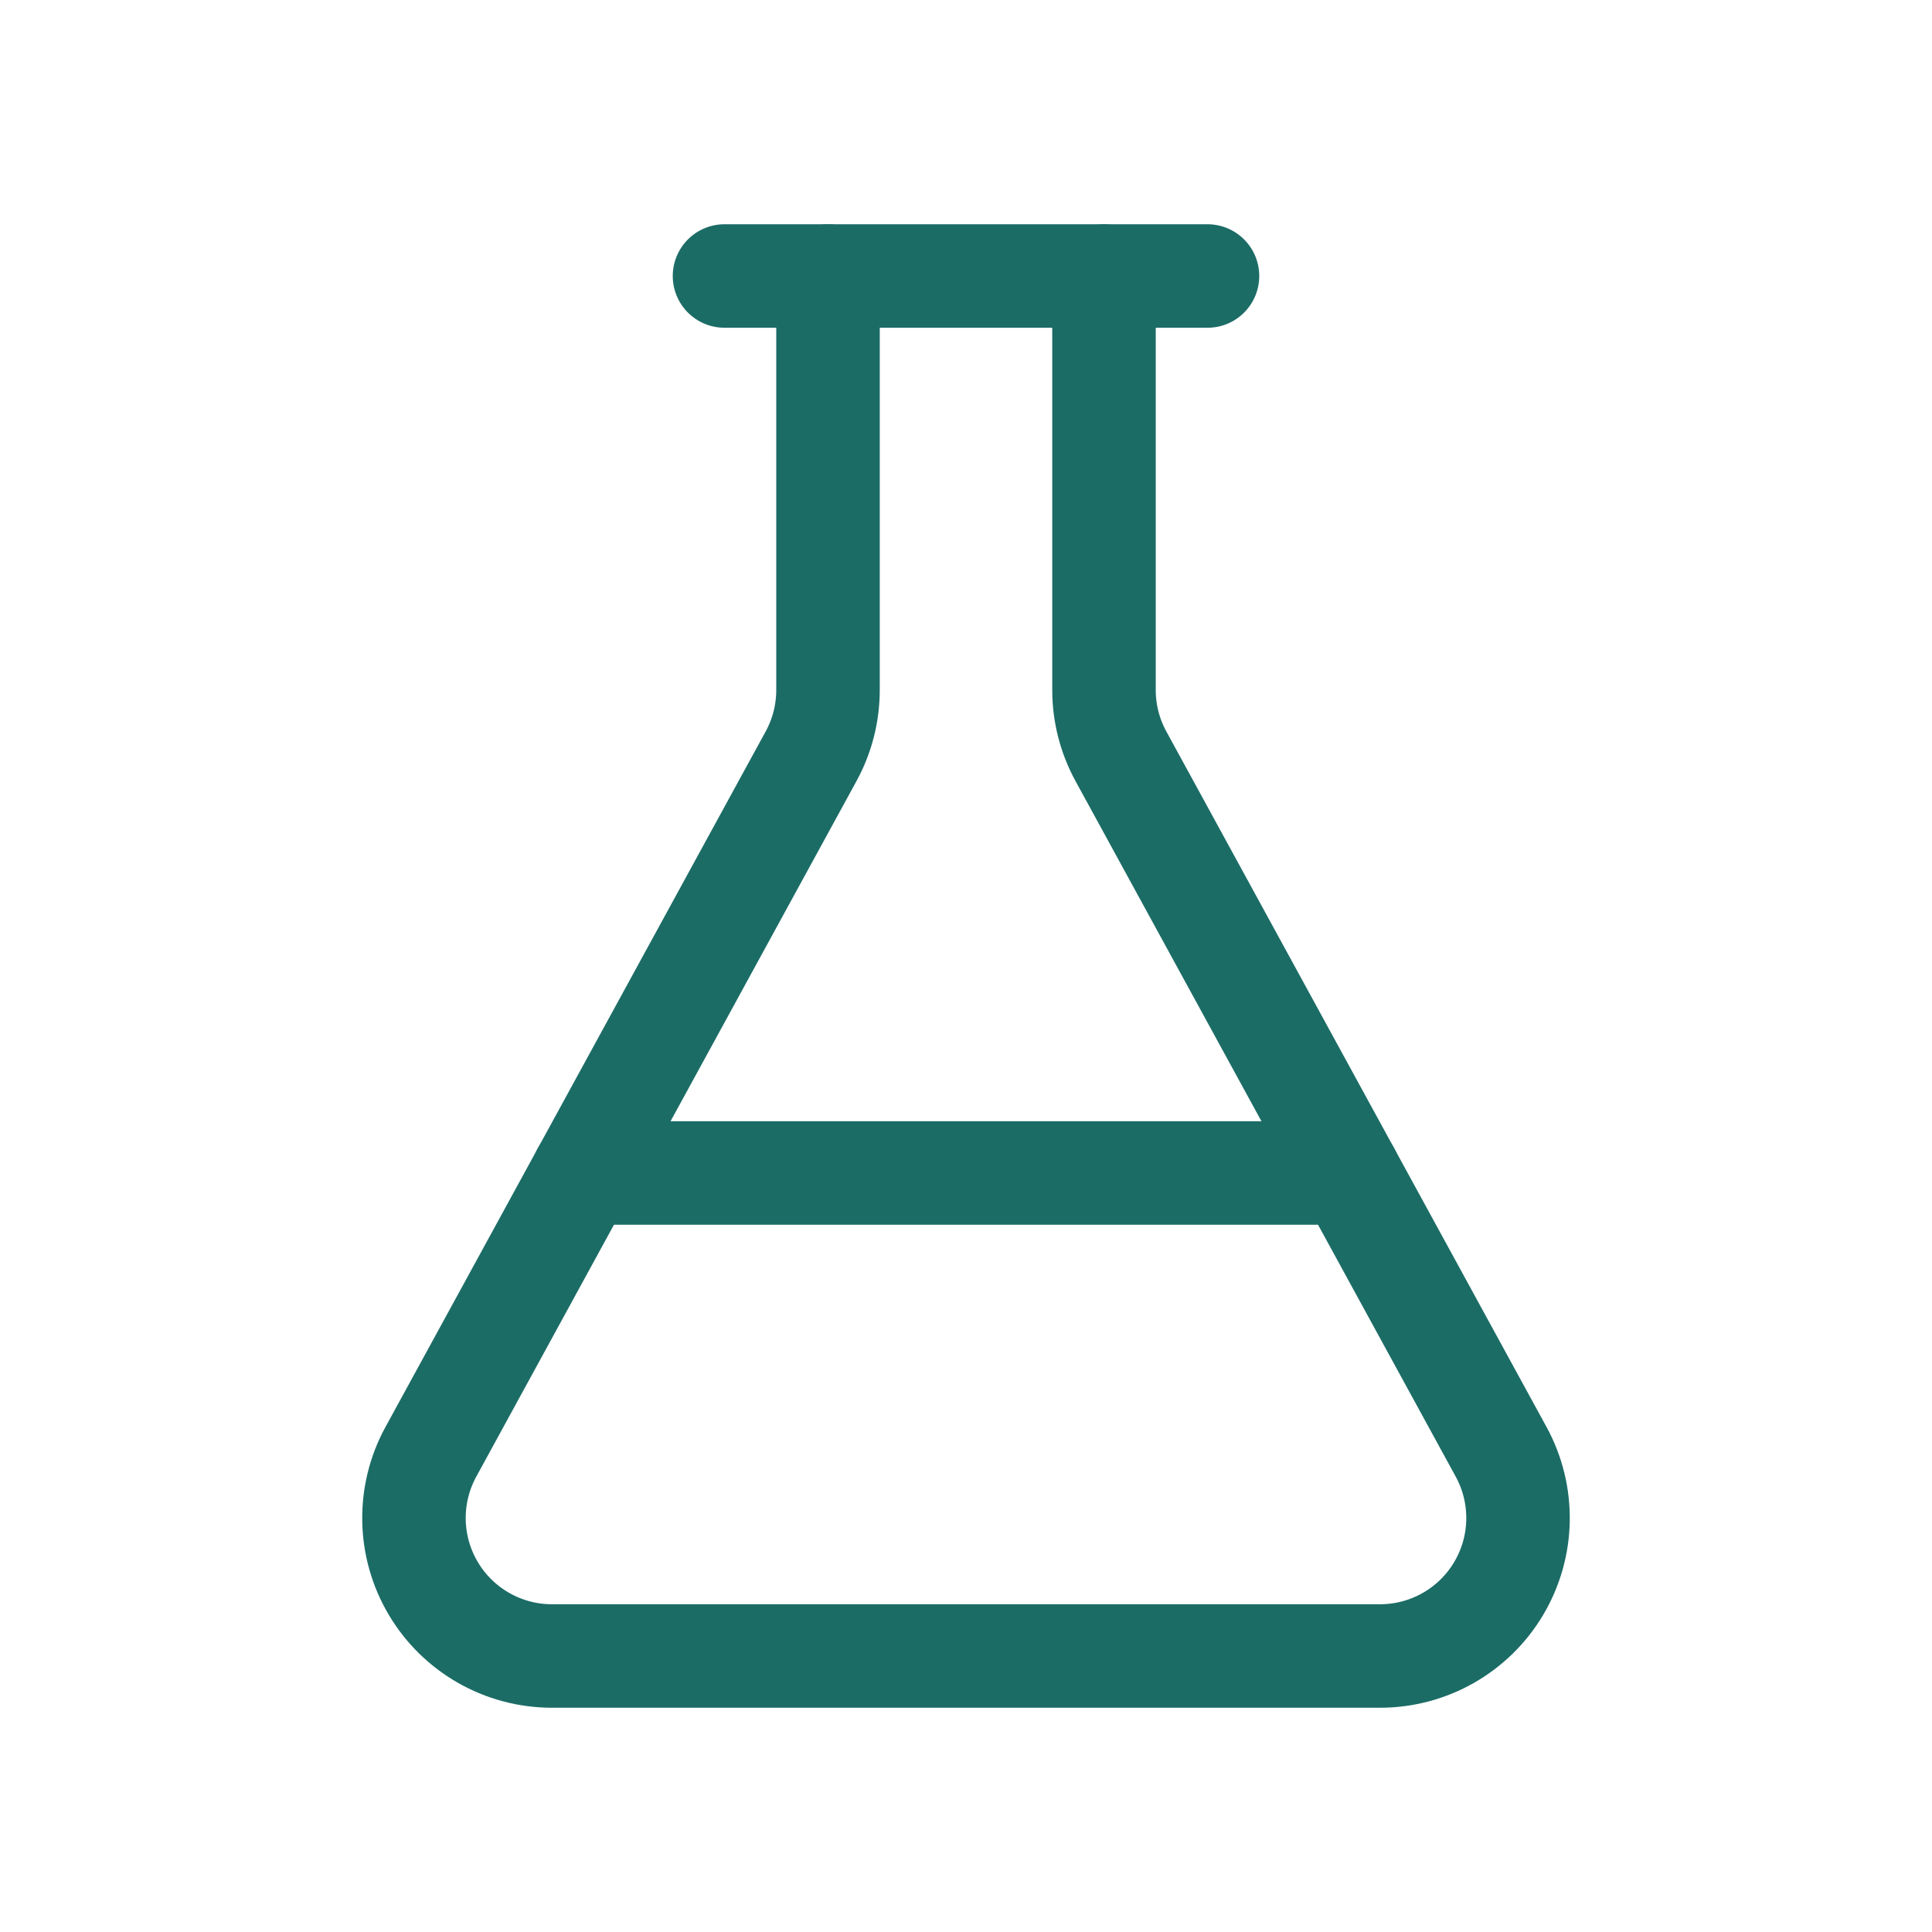
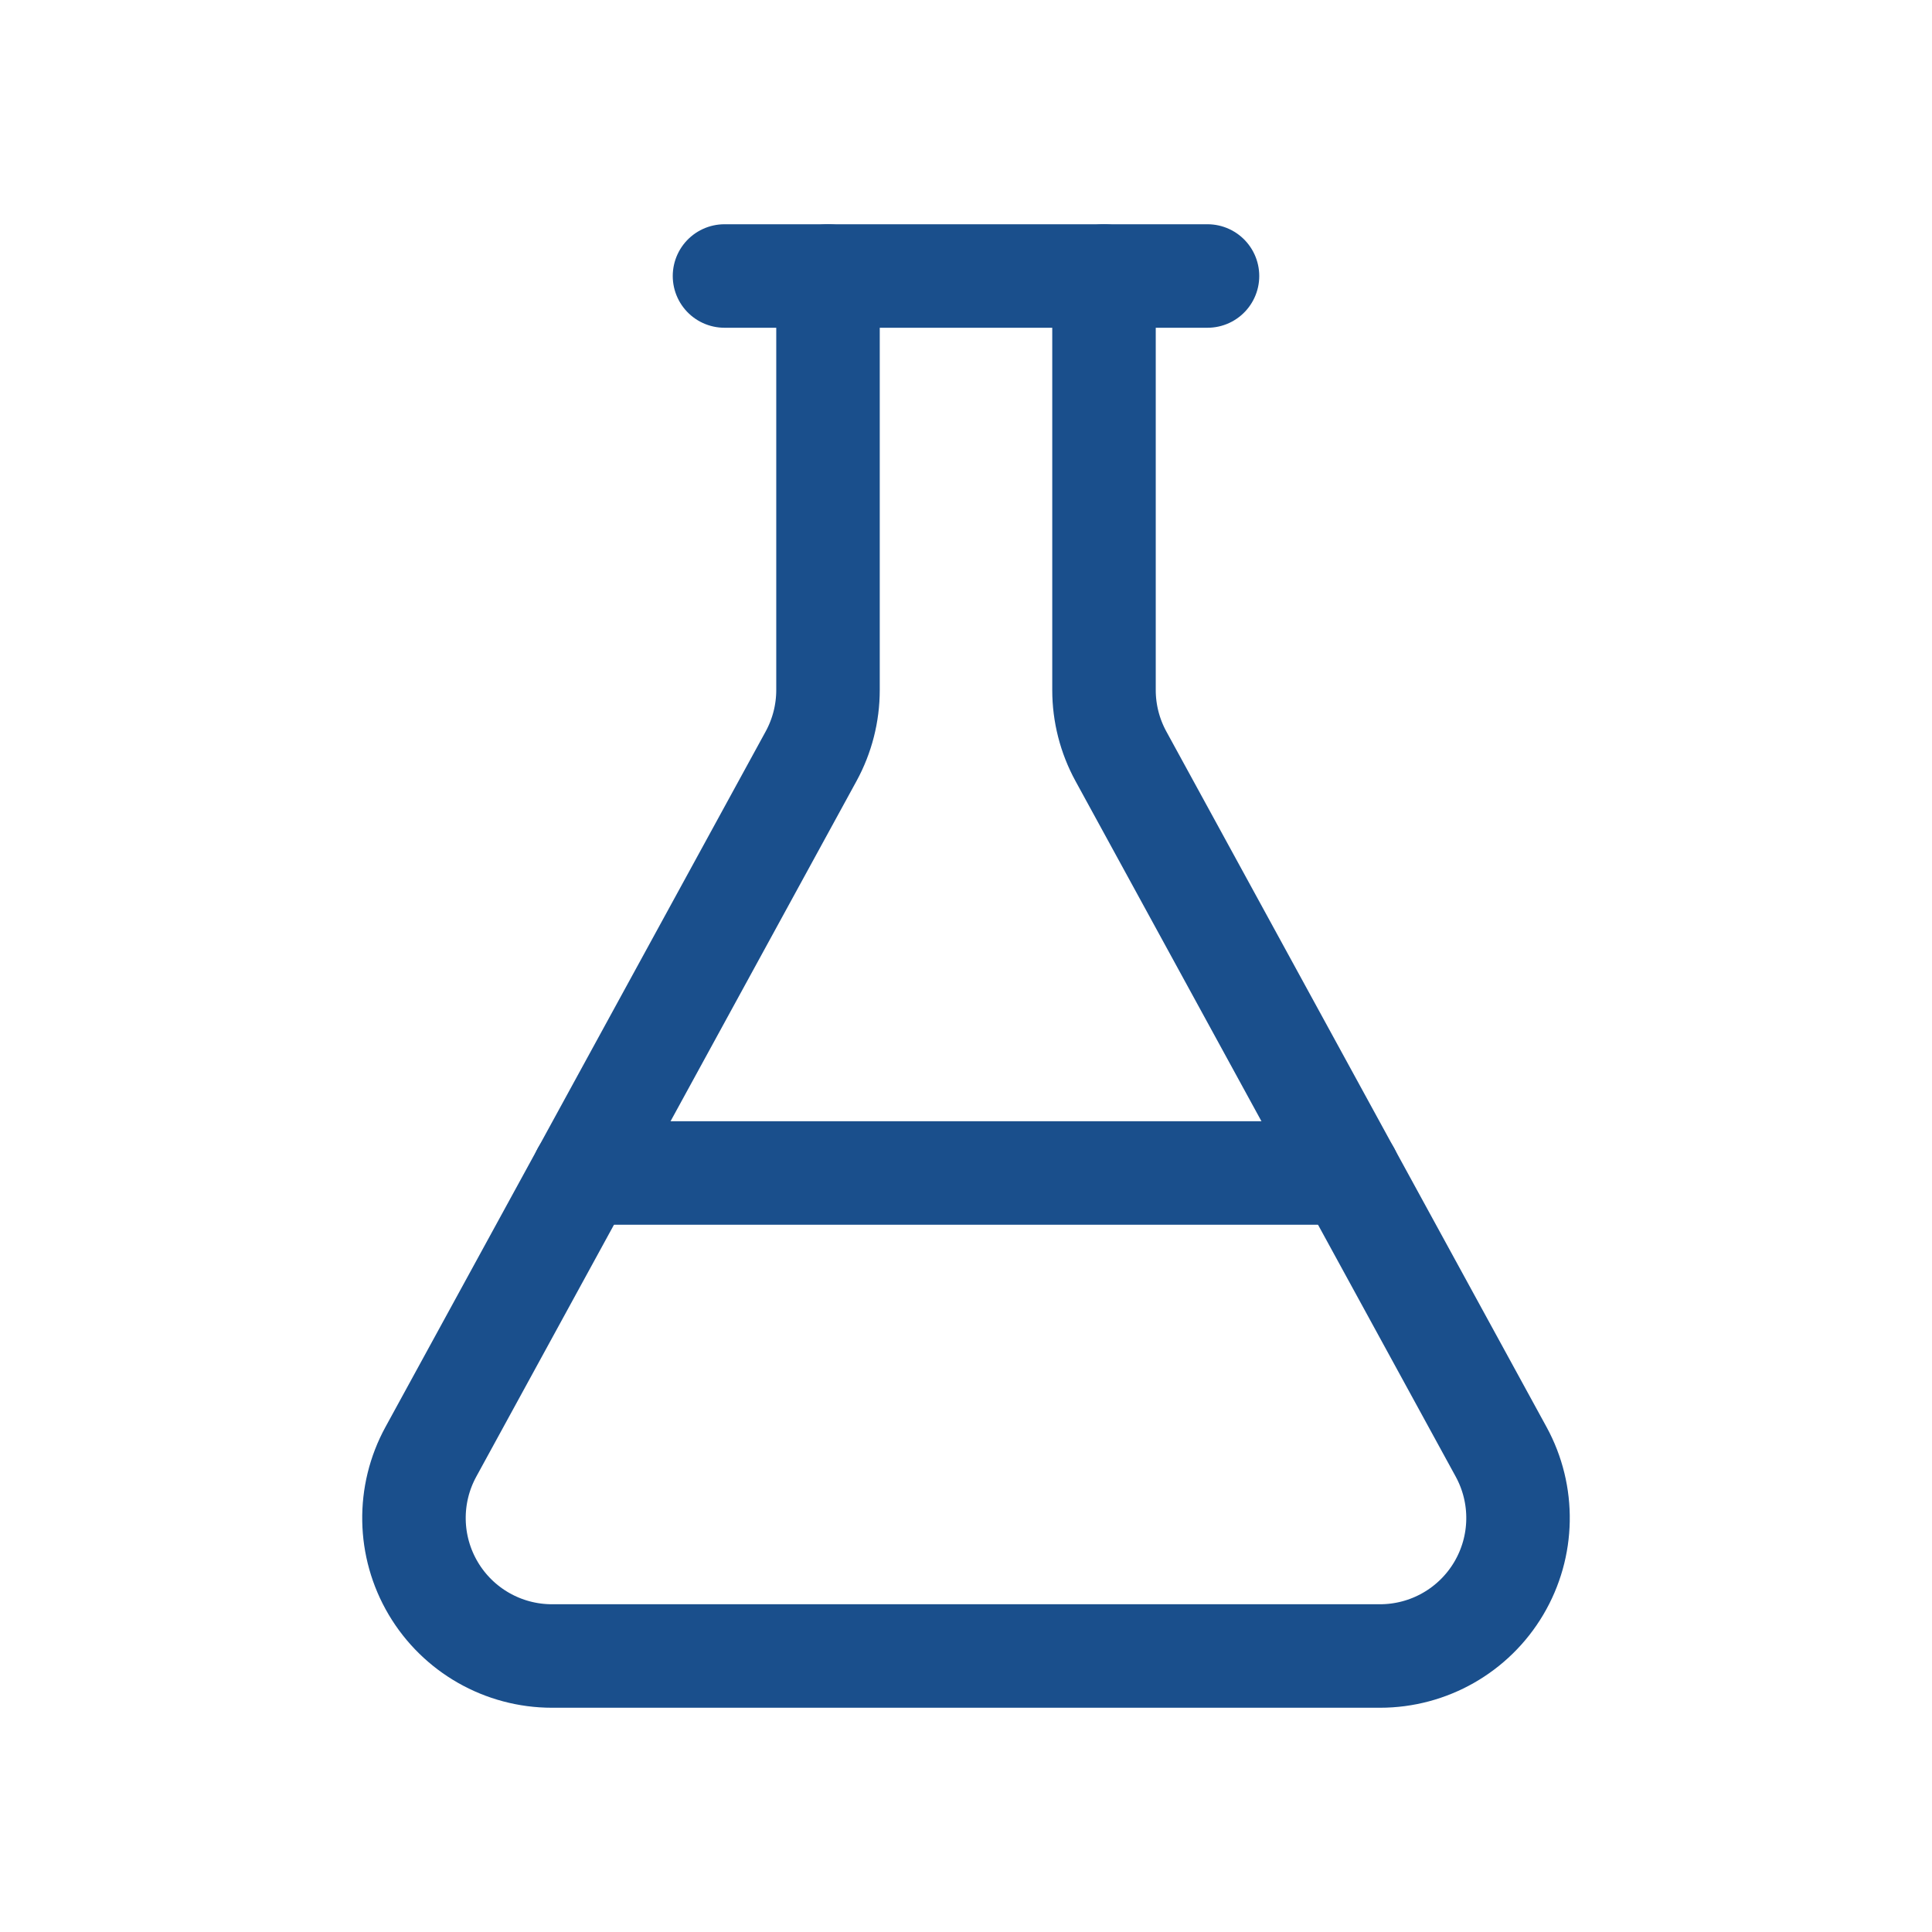
<svg xmlns="http://www.w3.org/2000/svg" width="128" height="128" viewBox="-2 -2 28 28" fill="none" stroke="#181818" stroke-width="1.5" stroke-linecap="round" stroke-linejoin="round">
  <path d="M14 2v6a2 2 0 0 0 .245.96l5.51 10.08A2 2 0 0 1 18 22H6a2 2 0 0 1-1.755-2.96l5.51-10.08A2 2 0 0 0 10 8V2" />
  <path d="M6.453 15h11.094" />
  <path d="M8.5 2h7" />
  <style>
-         svg { stroke: #1c6c66; }
+         svg { stroke: #1a4f8c; }
        /* @media (prefers-color-scheme) not supported in embedded SVGs in Safari. */
    </style>
</svg>
